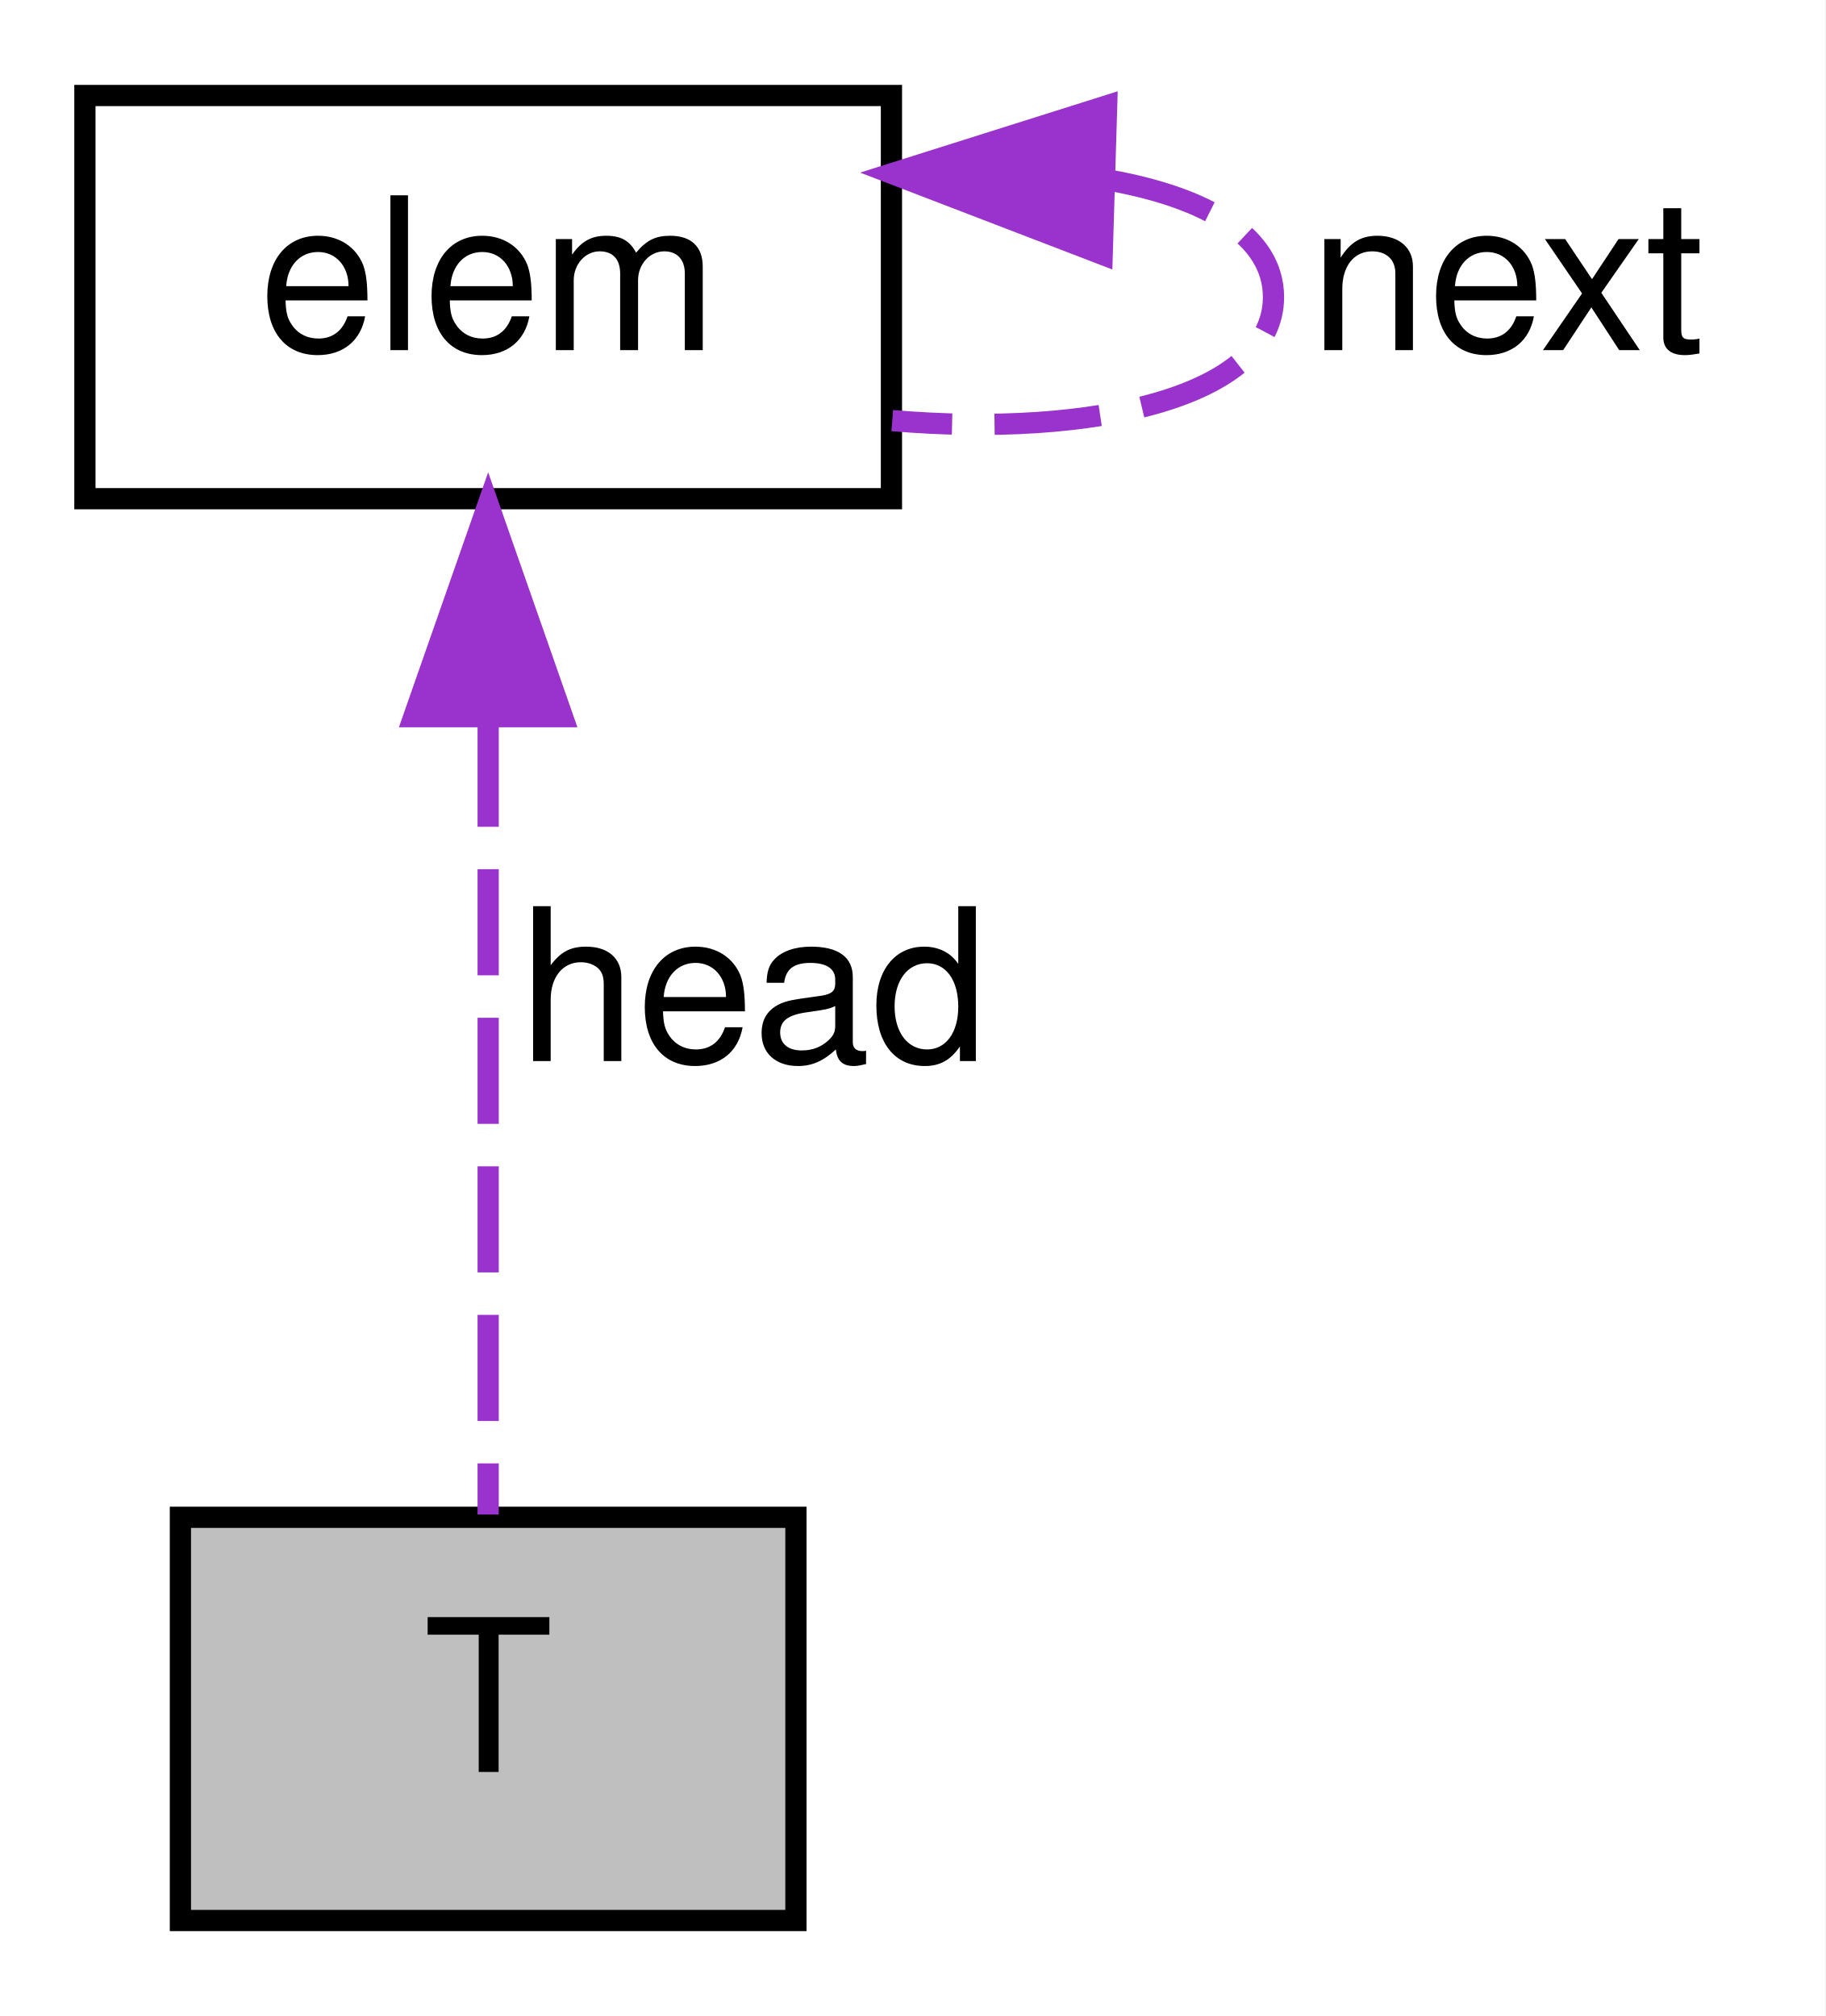
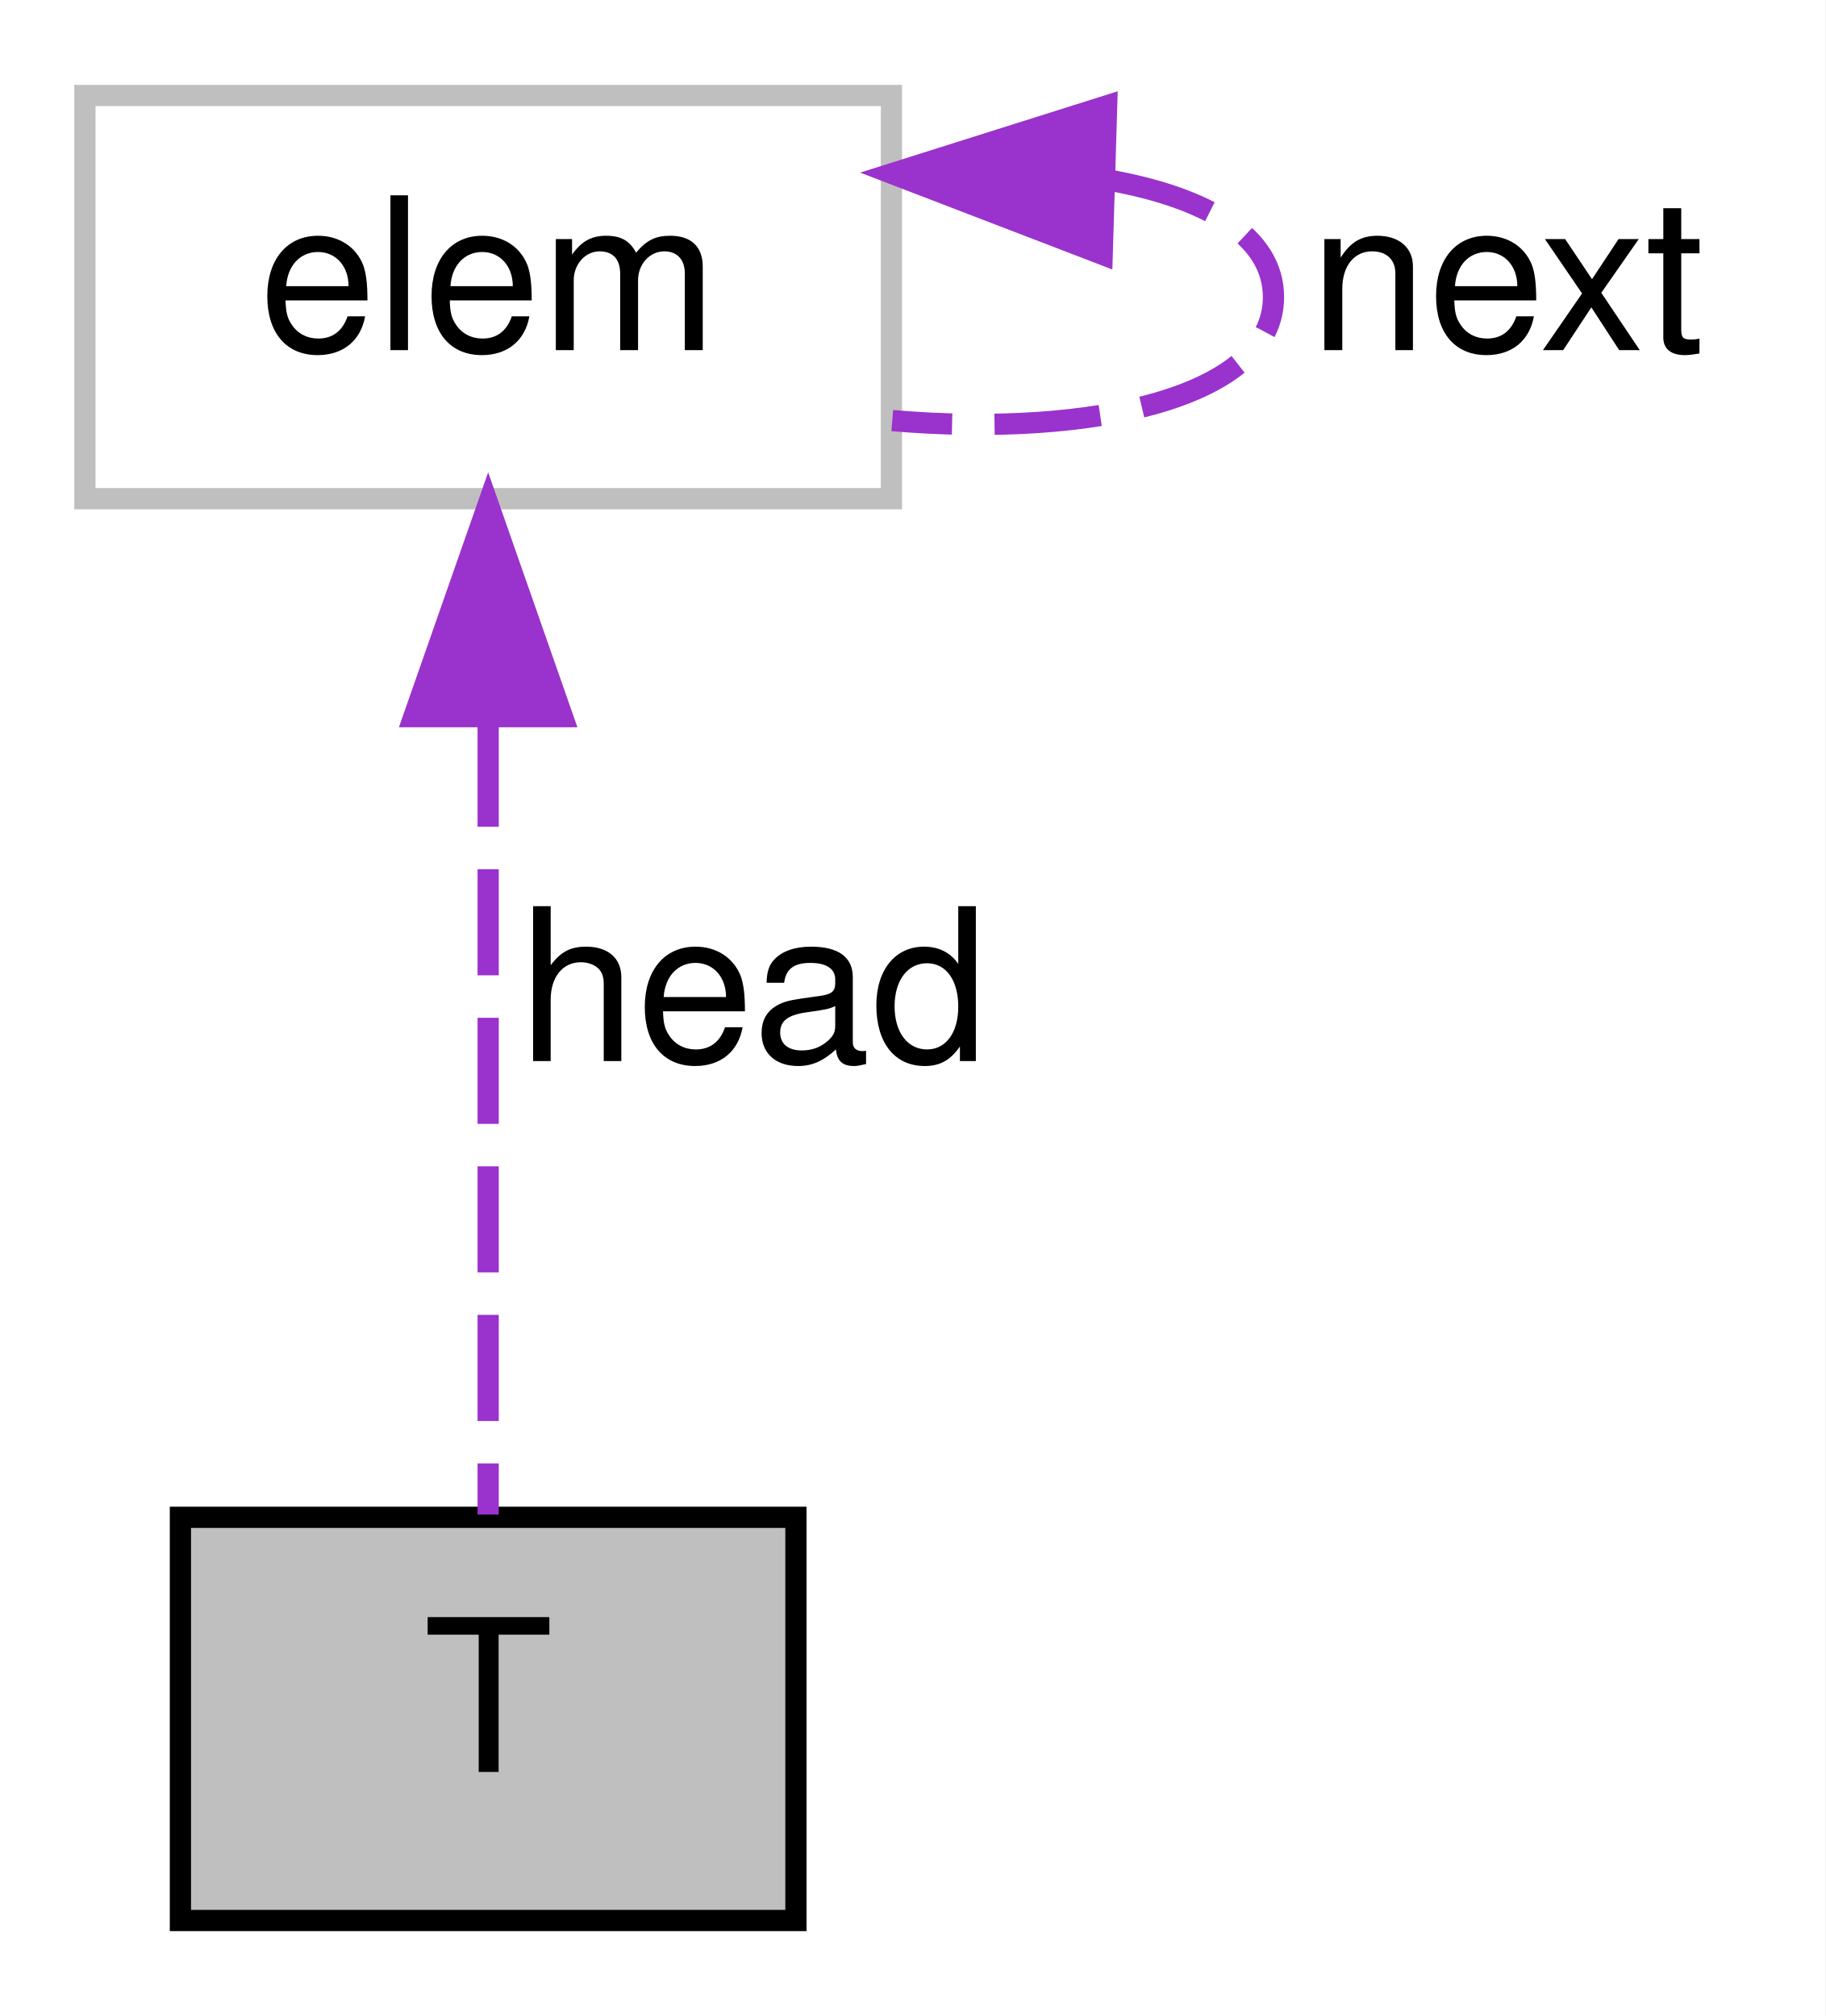
<svg xmlns="http://www.w3.org/2000/svg" xmlns:xlink="http://www.w3.org/1999/xlink" width="86pt" height="95pt" viewBox="0.00 0.00 86.00 95.00">
  <g id="graph0" class="graph" transform="scale(1 1) rotate(0) translate(4 91)">
    <polygon fill="white" stroke="transparent" points="-4,4 -4,-91 82,-91 82,4 -4,4" />
    <g id="node1" class="node">
      <g id="a_node1">
        <a xlink:title=" ">
          <polygon fill="#bfbfbf" stroke="black" points="4.5,-0.5 4.5,-19.5 33.5,-19.5 33.5,-0.5 4.5,-0.5" />
          <text text-anchor="middle" x="19" y="-7.5" font-family="Helvetica,sans-Serif" font-size="10.00">T</text>
        </a>
      </g>
    </g>
    <g id="node2" class="node">
      <g id="a_node2">
        <a xlink:href="../../d0/d6b/structelem.html" target="_top" xlink:title=" ">
-           <polygon fill="white" stroke="black" points="0,-67.5 0,-86.5 38,-86.5 38,-67.5 0,-67.5" />
+           <polygon fill="white" stroke="#bfbfbf" points="0,-67.5 0,-86.5 38,-86.5 38,-67.5 0,-67.5" />
          <text text-anchor="middle" x="19" y="-74.5" font-family="Helvetica,sans-Serif" font-size="10.00">elem</text>
        </a>
      </g>
    </g>
    <g id="edge1" class="edge">
      <path fill="none" stroke="#9a32cd" stroke-dasharray="5,2" d="M19,-57.04C19,-44.67 19,-29.12 19,-19.63" />
      <polygon fill="#9a32cd" stroke="#9a32cd" points="15.5,-57.23 19,-67.23 22.5,-57.23 15.5,-57.23" />
      <text text-anchor="middle" x="31.5" y="-41" font-family="Helvetica,sans-Serif" font-size="10.00"> head</text>
    </g>
    <g id="edge2" class="edge">
      <path fill="none" stroke="#9a32cd" stroke-dasharray="5,2" d="M48.25,-82.51C52.86,-81.69 56,-79.86 56,-77 56,-72.31 47.53,-70.37 38.04,-71.18" />
      <polygon fill="#9a32cd" stroke="#9a32cd" points="47.93,-79.02 38.04,-82.82 48.14,-86.01 47.93,-79.02" />
      <text text-anchor="middle" x="67" y="-74.5" font-family="Helvetica,sans-Serif" font-size="10.00"> next</text>
    </g>
  </g>
</svg>
